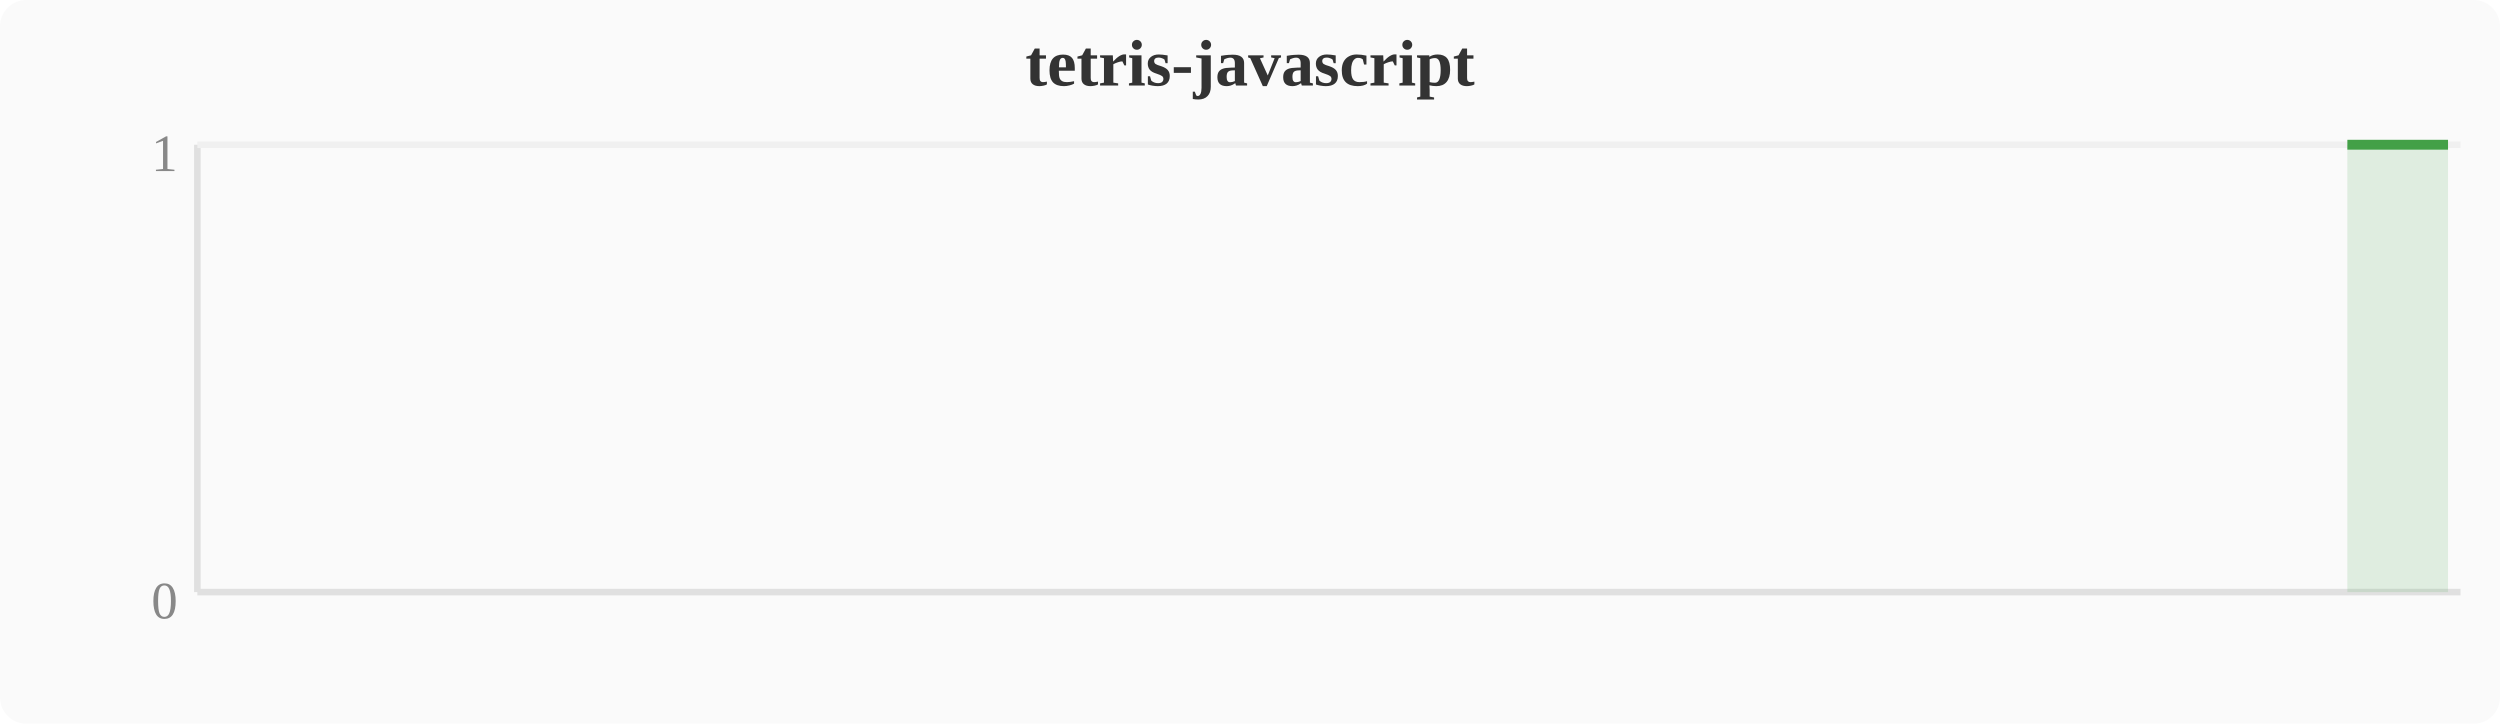
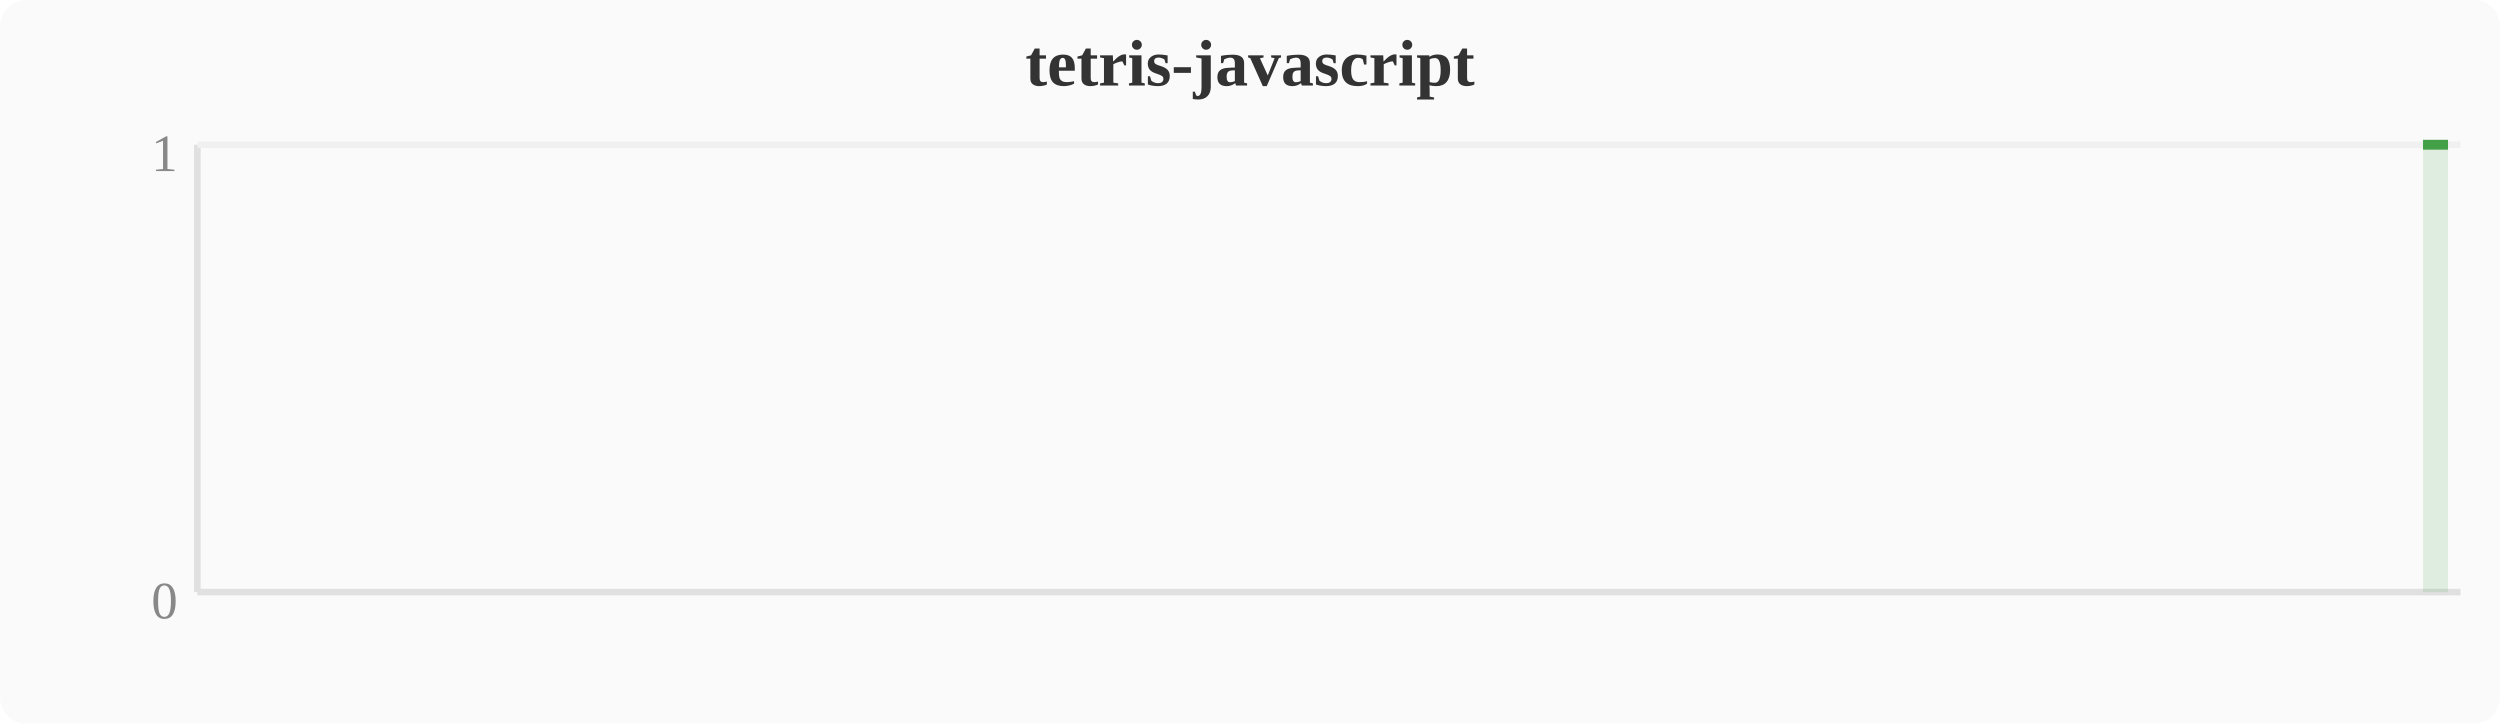
<svg xmlns="http://www.w3.org/2000/svg" width="380" height="110" viewBox="0 0 380 110">
  <rect width="380" height="110" fill="#fafafa" rx="4" />
  <text x="190" y="13" text-anchor="middle" font-size="10" font-weight="bold" fill="#333">tetris-javascript</text>
  <line x1="30" y1="22" x2="30" y2="90" stroke="#e0e0e0" stroke-width="1" />
  <line x1="30" y1="90" x2="374" y2="90" stroke="#e0e0e0" stroke-width="1" />
  <line x1="30" y1="22" x2="374" y2="22" stroke="#f0f0f0" stroke-width="1" />
  <text x="27" y="94" text-anchor="end" font-size="8" fill="#888">0</text>
  <text x="27" y="26" text-anchor="end" font-size="8" fill="#888">1</text>
-   <polygon points="356.8,22.0 364.4,22.0 368.3,22.0 372.1,22.0 372.1,90 356.8,90" fill="#43a047" opacity="0.15" />
-   <polyline points="356.8,22.0 364.4,22.0 368.3,22.0 372.1,22.0" fill="none" stroke="#43a047" stroke-width="1.5" stroke-linejoin="round" />
+   <polygon points="368.3,22.0 372.1,22.0 372.1,90 368.3,90" fill="#43a047" opacity="0.15" />
+   <polyline points="368.3,22.0 372.1,22.0" fill="none" stroke="#43a047" stroke-width="1.5" stroke-linejoin="round" />
</svg>
